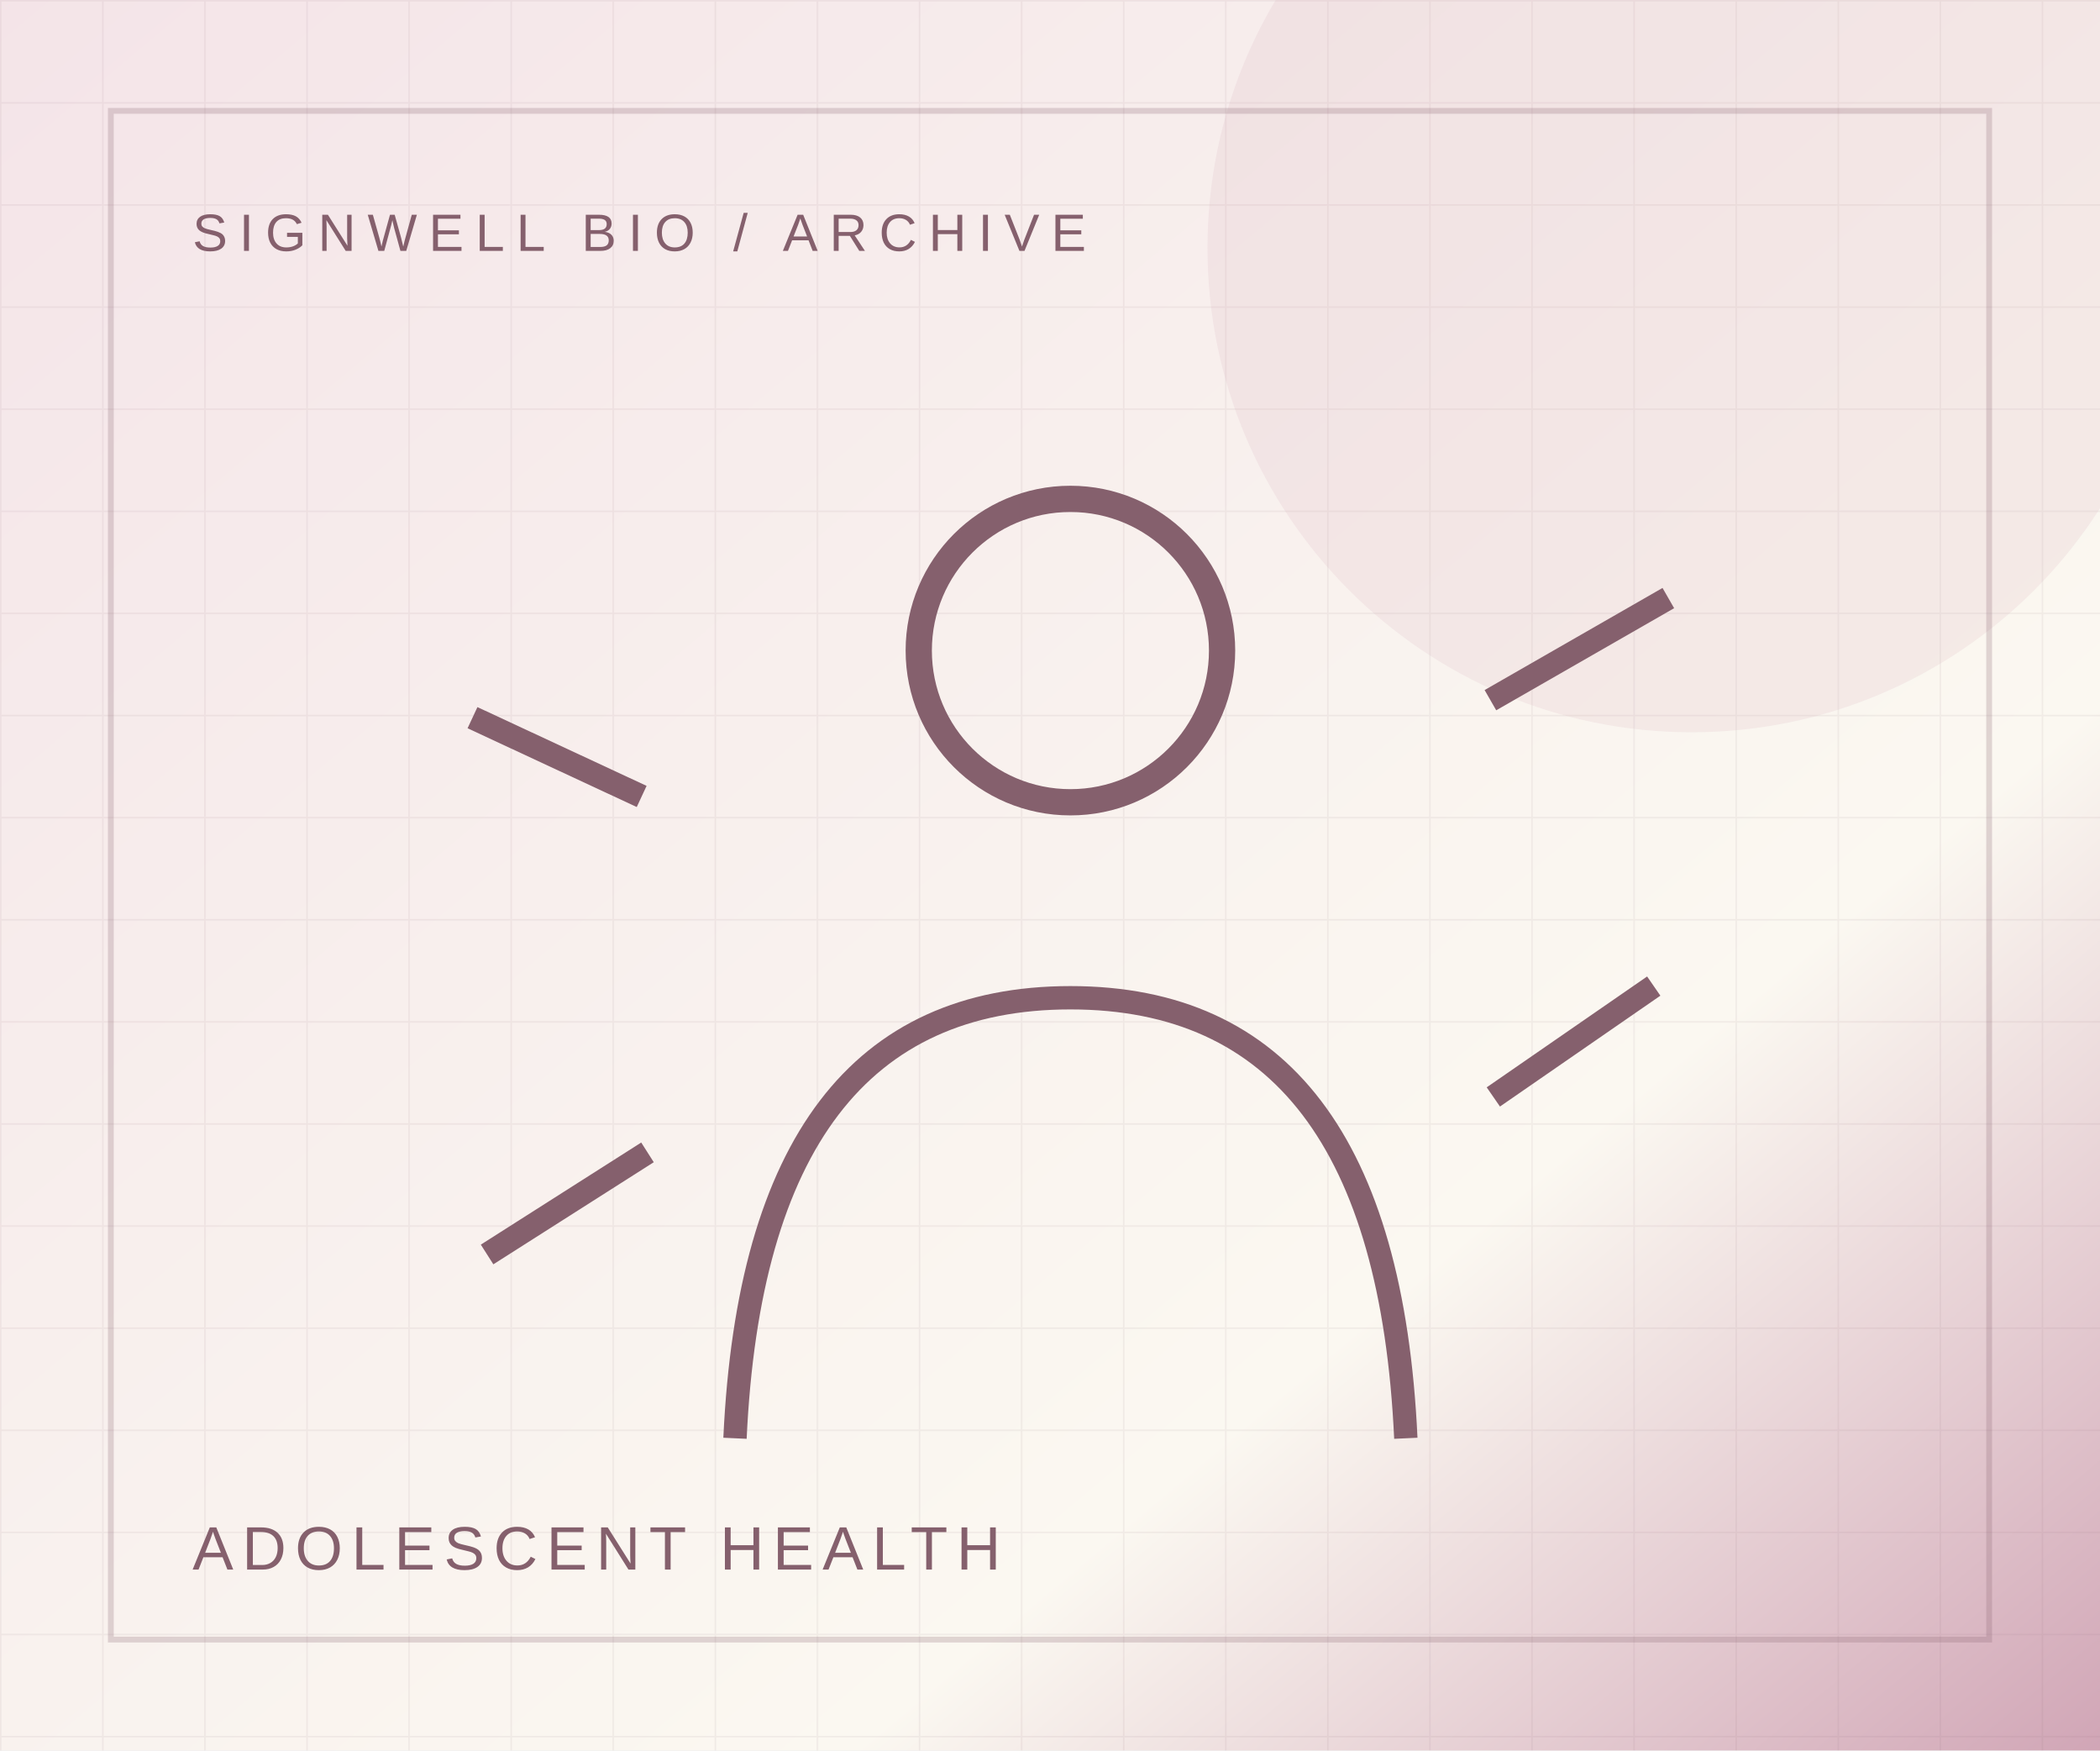
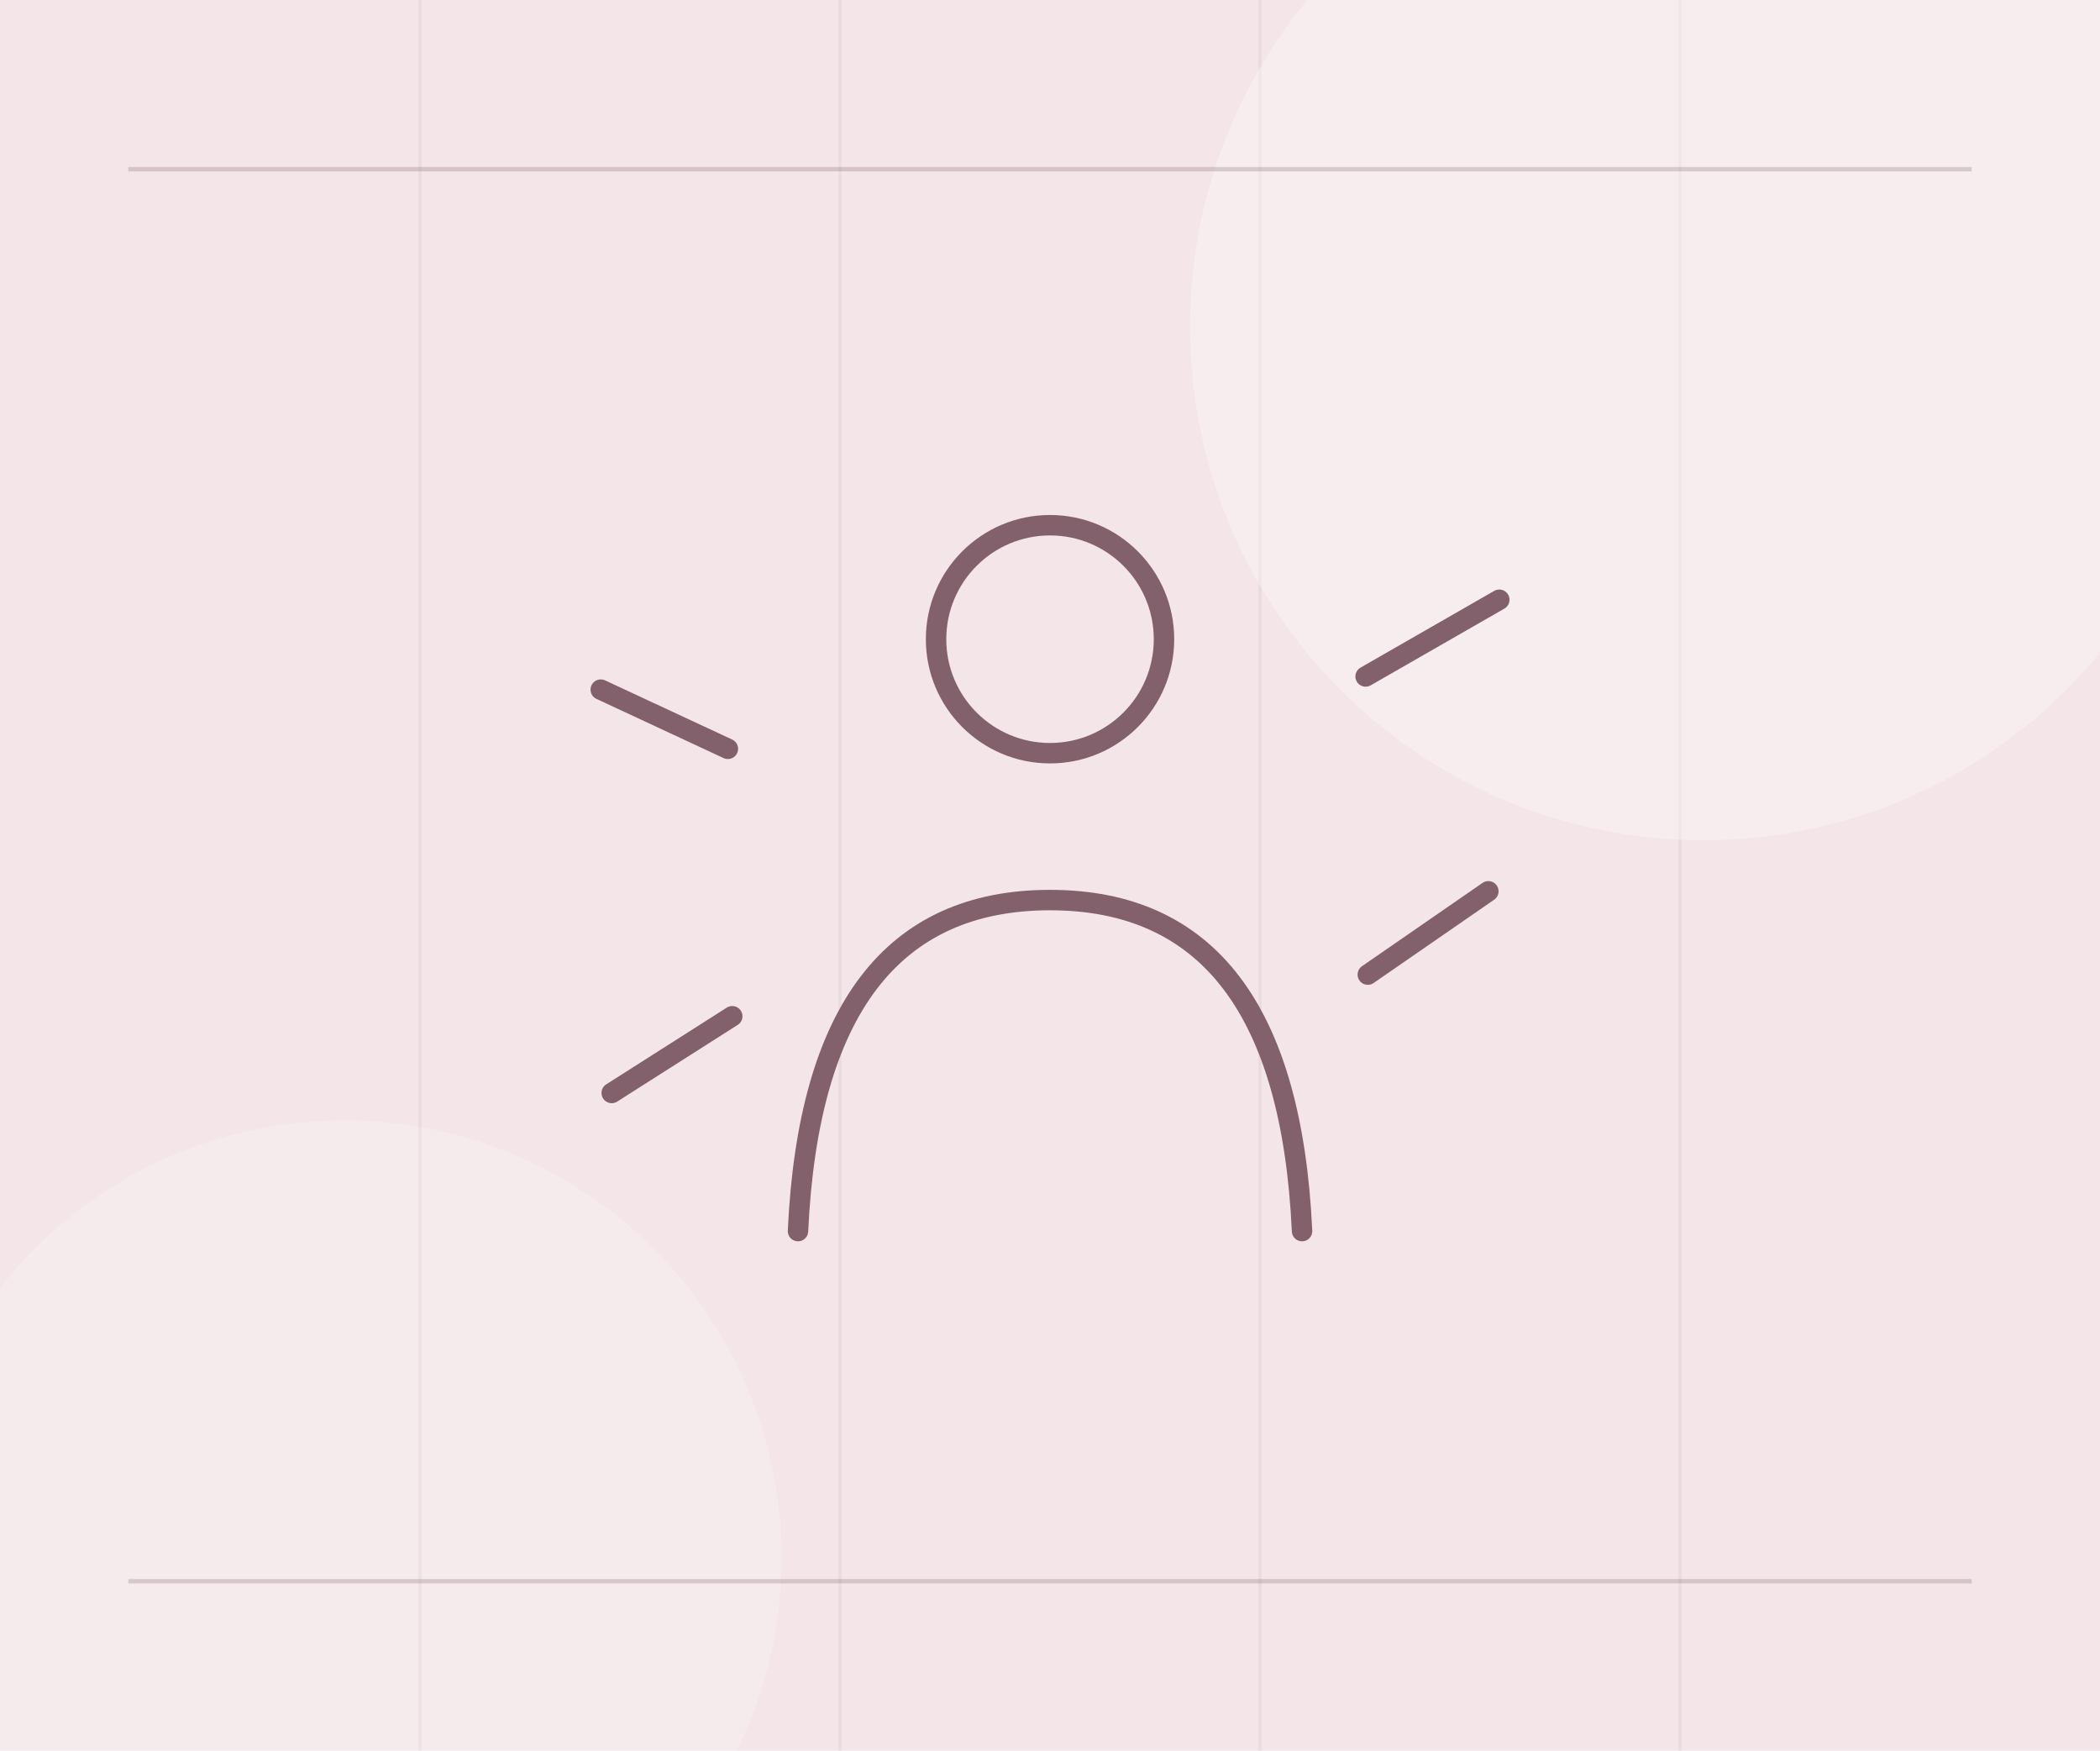
<svg xmlns="http://www.w3.org/2000/svg" viewBox="0 0 720 600" role="img" aria-label="青少年專欄">
-   <defs>
-     <linearGradient id="paper" x1="0" y1="0" x2="1" y2="1">
-       <stop stop-color="#f4e4e8" />
-       <stop offset=".7" stop-color="#fbf8f1" />
-       <stop offset="1" stop-color="#d0a4b5" />
-     </linearGradient>
-     <pattern id="grid" width="35" height="35" patternUnits="userSpaceOnUse">
-       <path d="M35 0H0V35" fill="none" stroke="#85606d" stroke-opacity=".08" />
-     </pattern>
-   </defs>
-   <rect width="720" height="600" fill="url(#paper)" />
-   <rect width="720" height="600" fill="url(#grid)" />
-   <circle cx="580" cy="85" r="166" fill="#d0a4b5" opacity=".16" />
-   <g color="#85606d" transform="translate(10 -6)">
-     <circle cx="357" cy="229" r="52" fill="none" stroke="currentColor" stroke-width="9" />
-     <path d="M242 499q7-151 115-151t115 151M212 401l-55 35m345-54l55-38m-347-65l-58-27m349-6l61-35" fill="none" stroke="currentColor" stroke-width="8" />
+   <rect width="720" height="600" fill="#f3e5e8" />
+   <g stroke="#82606c" stroke-opacity=".075" stroke-width="1" fill="none">
+     <path d="M144 0V600" />
+     <path d="M288 0V600" />
+     <path d="M432 0V600" />
+     <path d="M576 0V600" />
  </g>
-   <rect x="38" y="38" width="644" height="524" fill="none" stroke="#85606d" stroke-opacity=".24" stroke-width="2" />
-   <text x="66" y="86" fill="#85606d" font-size="18" letter-spacing="4" font-family="Arial,sans-serif">SIGNWELL BIO / ARCHIVE</text>
-   <text x="66" y="538" fill="#85606d" font-size="21" letter-spacing="3" font-family="Arial,sans-serif">ADOLESCENT HEALTH</text>
+   <circle cx="584" cy="112" r="176" fill="#fff" opacity=".3" />
+   <circle cx="118" cy="534" r="150" fill="#fff" opacity=".18" />
+   <path d="M44 58H676M44 542H676" stroke="#82606c" stroke-opacity=".26" stroke-width="1.5" />
+   <g transform="translate(91.76 47.03) scale(0.7514)" fill="none" stroke="#82606c" stroke-width="9.32" stroke-linecap="round" stroke-linejoin="round">
+     <circle cx="357" cy="229" r="52" />
+     <path d="M242 499q7-151 115-151t115 151" />
+     <path d="M212 401l-55 35M502 382l55-38M210 279l-58-27M501 246l61-35" />
+   </g>
</svg>
